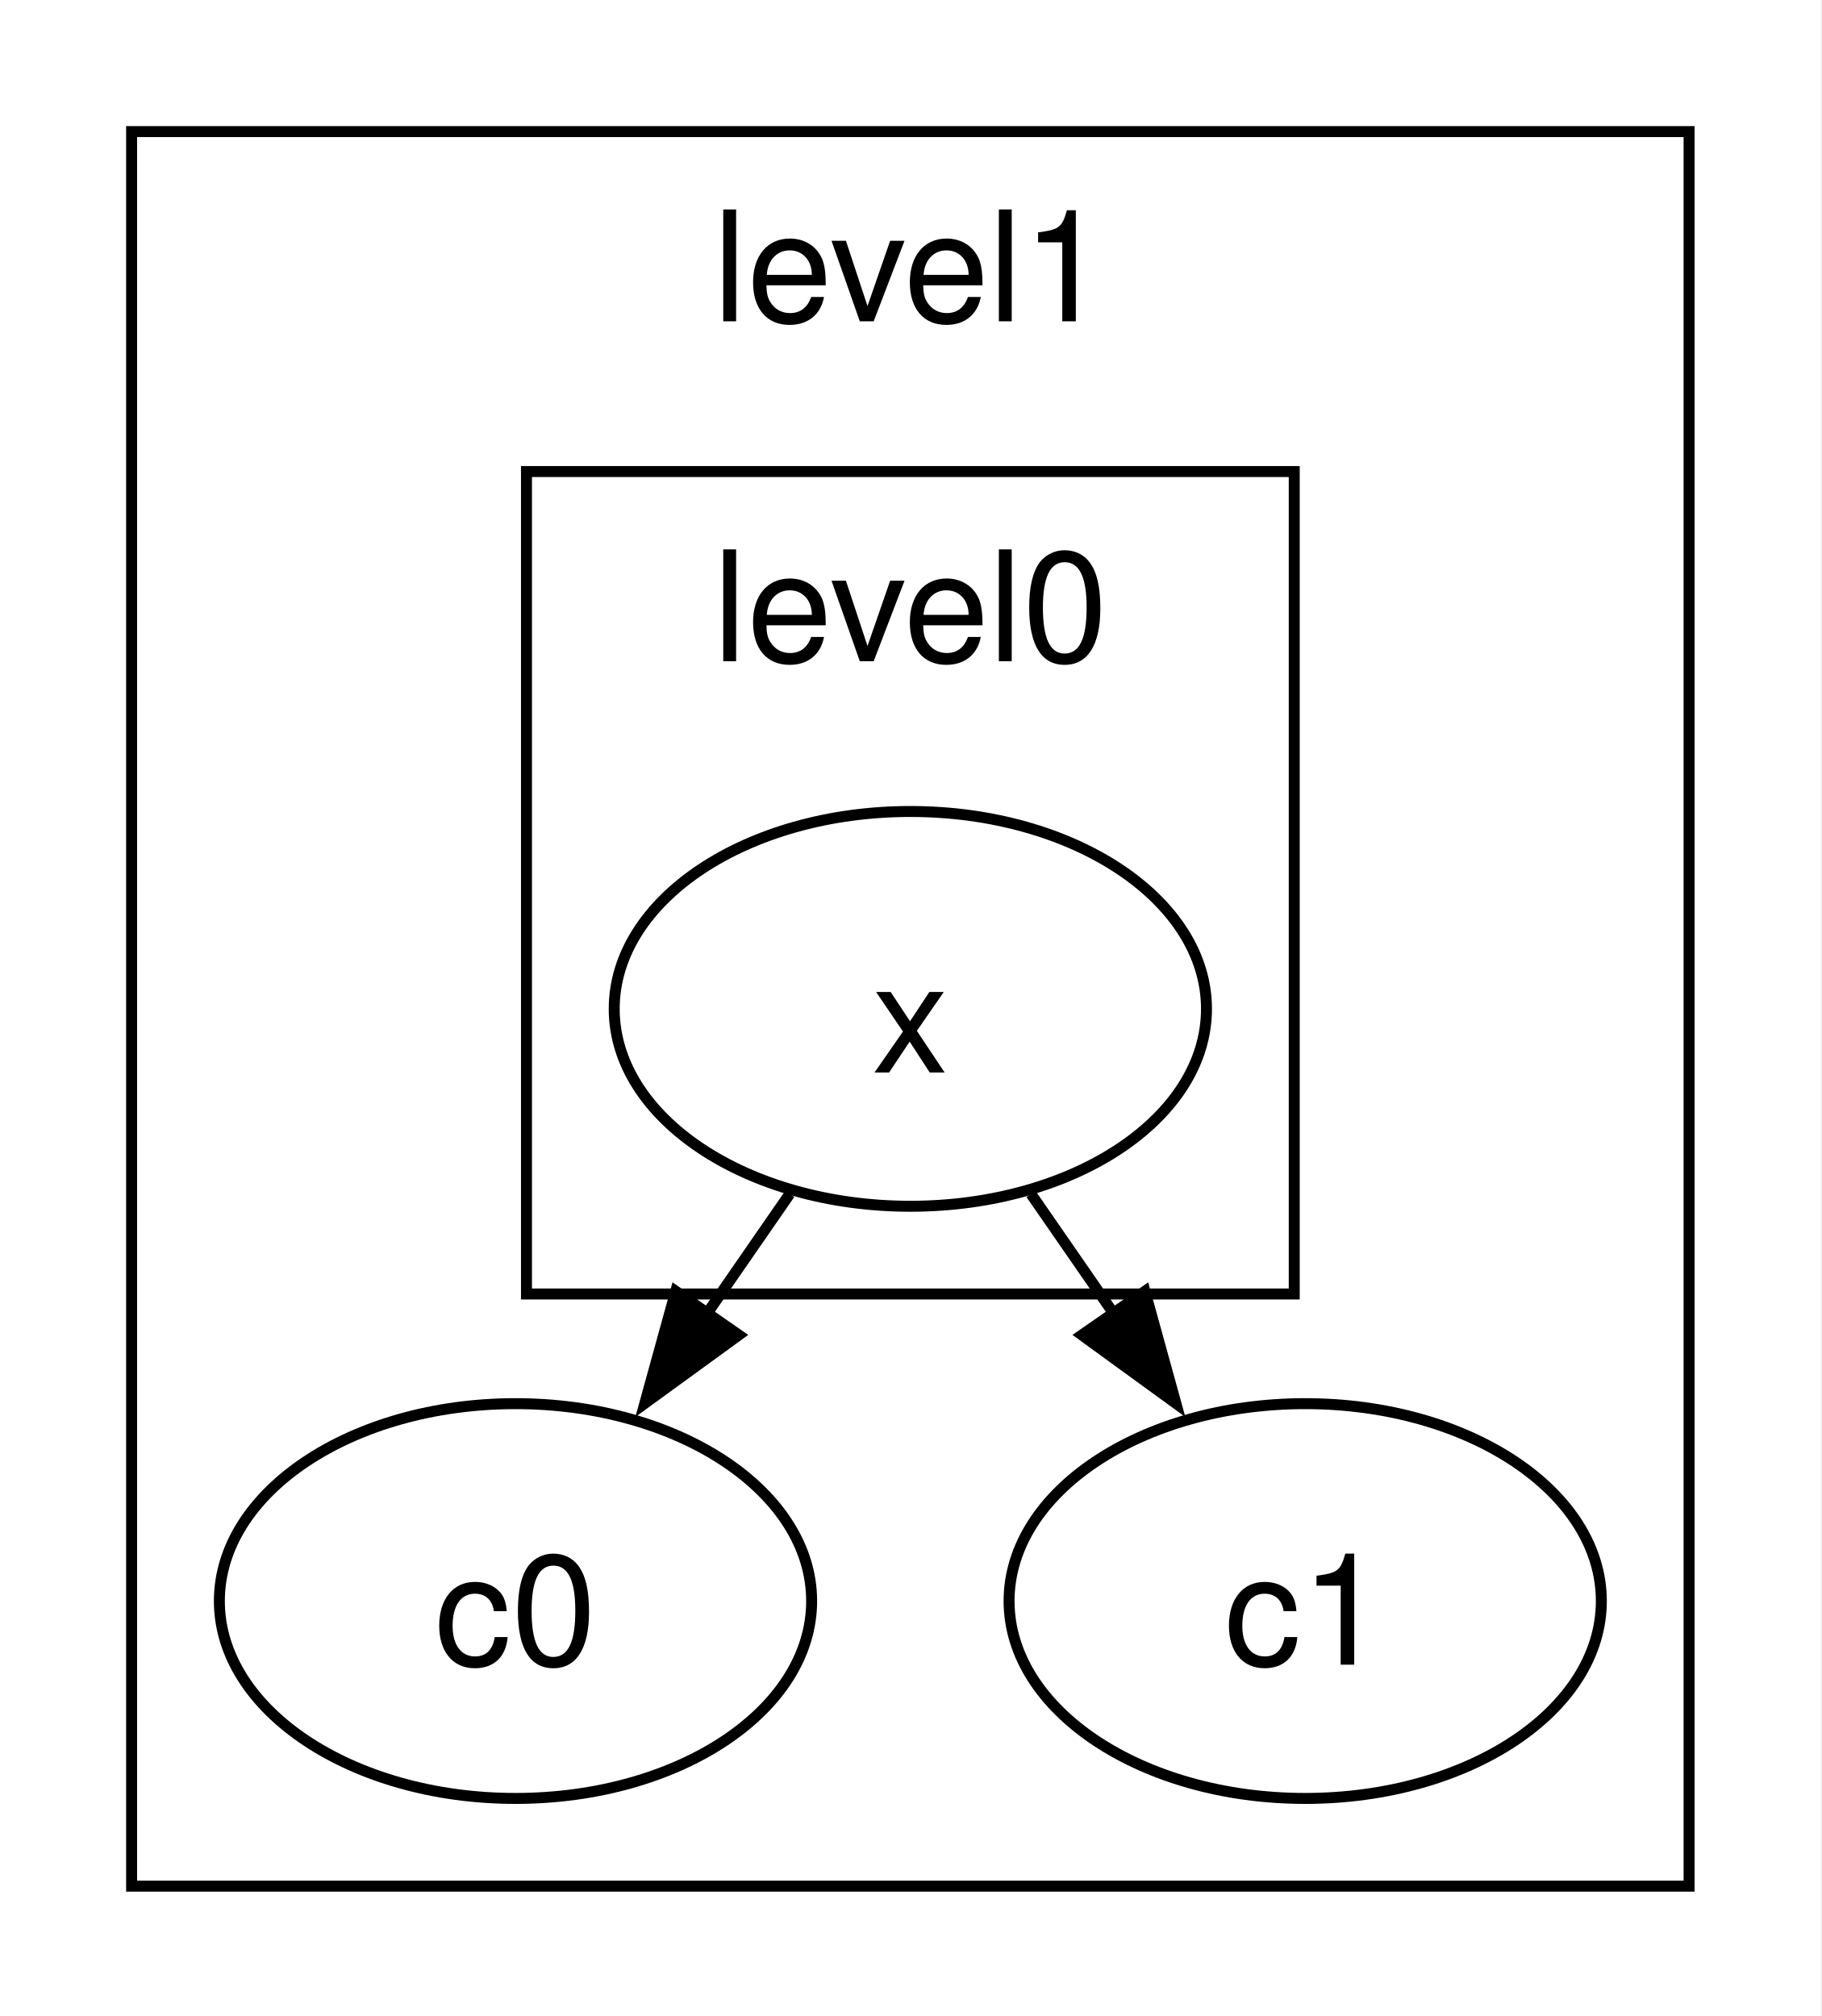
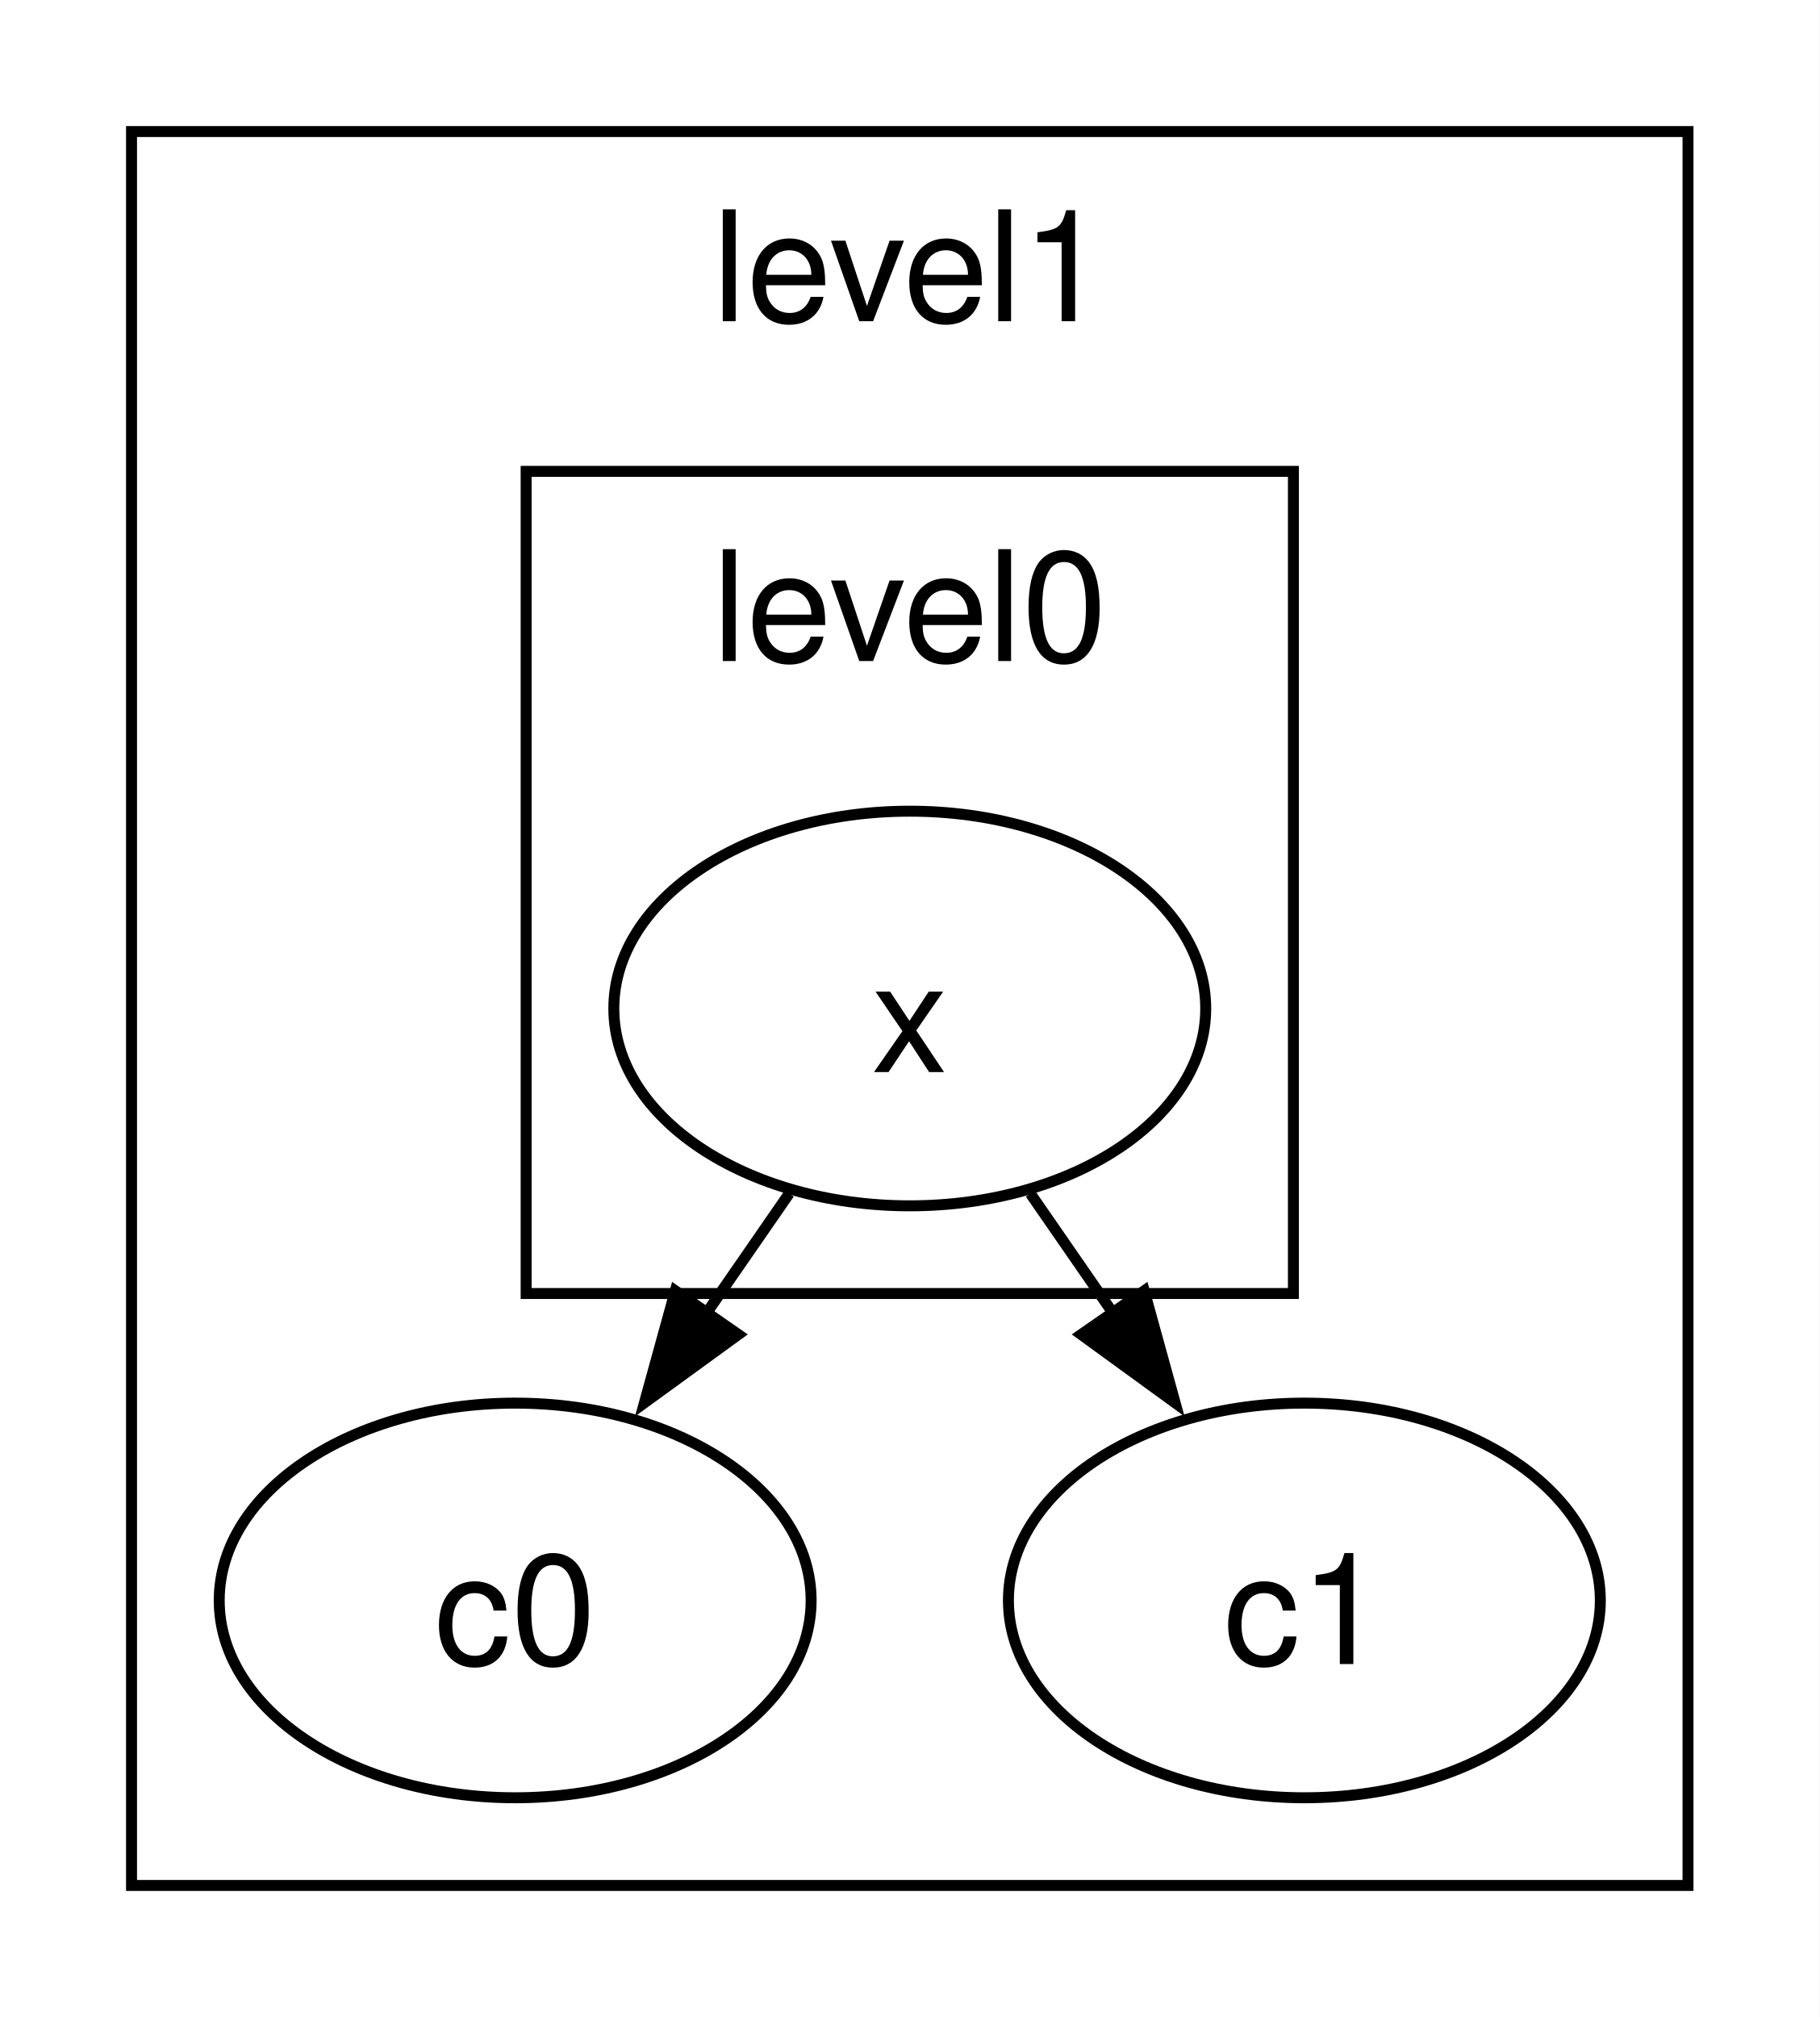
- <svg xmlns="http://www.w3.org/2000/svg" width="346pt" height="383pt" viewBox="0.00 0.00 346 383">
-   <g id="graph0" class="graph" transform="scale(2.08333 2.08333) rotate(0) translate(4 180)">
+ <svg xmlns="http://www.w3.org/2000/svg" width="166pt" height="184pt" viewBox="0.00 0.00 166 184">
+   <g id="graph0" class="graph" transform="scale(1 1) rotate(0) translate(4 180)">
    <polygon fill="white" stroke="none" points="-4,4 -4,-180 162,-180 162,4 -4,4" />
    <g id="clust1" class="cluster">
      <polygon fill="none" stroke="black" points="8,-8 8,-168 150,-168 150,-8 8,-8" />
      <text text-anchor="middle" x="79" y="-150.7" font-family="Helvetica,Arial,sans-serif" font-size="14.00">level1</text>
    </g>
    <g id="clust2" class="cluster">
      <polygon fill="none" stroke="black" points="44,-62 44,-137 114,-137 114,-62 44,-62" />
      <text text-anchor="middle" x="79" y="-119.7" font-family="Helvetica,Arial,sans-serif" font-size="14.00">level0</text>
    </g>
    <g id="node1" class="node">
      <ellipse fill="none" stroke="black" cx="43" cy="-34" rx="27" ry="18" />
      <text text-anchor="middle" x="43" y="-28.2" font-family="Helvetica,Arial,sans-serif" font-size="14.00">c0</text>
    </g>
    <g id="node2" class="node">
      <ellipse fill="none" stroke="black" cx="115" cy="-34" rx="27" ry="18" />
      <text text-anchor="middle" x="115" y="-28.2" font-family="Helvetica,Arial,sans-serif" font-size="14.00">c1</text>
    </g>
    <g id="node3" class="node">
      <ellipse fill="none" stroke="black" cx="79" cy="-88" rx="27" ry="18" />
      <text text-anchor="middle" x="79" y="-82.2" font-family="Helvetica,Arial,sans-serif" font-size="14.00">x</text>
    </g>
    <g id="edge1" class="edge">
      <path fill="none" stroke="black" d="M68,-71.12C65.56,-67.59 62.91,-63.77 60.29,-59.97" />
      <polygon fill="black" stroke="black" points="63.36,-58.26 54.79,-52.03 57.61,-62.25 63.36,-58.26" />
    </g>
    <g id="edge2" class="edge">
      <path fill="none" stroke="black" d="M90,-71.12C92.44,-67.59 95.09,-63.77 97.71,-59.97" />
      <polygon fill="black" stroke="black" points="100.39,-62.25 103.21,-52.03 94.64,-58.26 100.39,-62.25" />
    </g>
  </g>
</svg>
